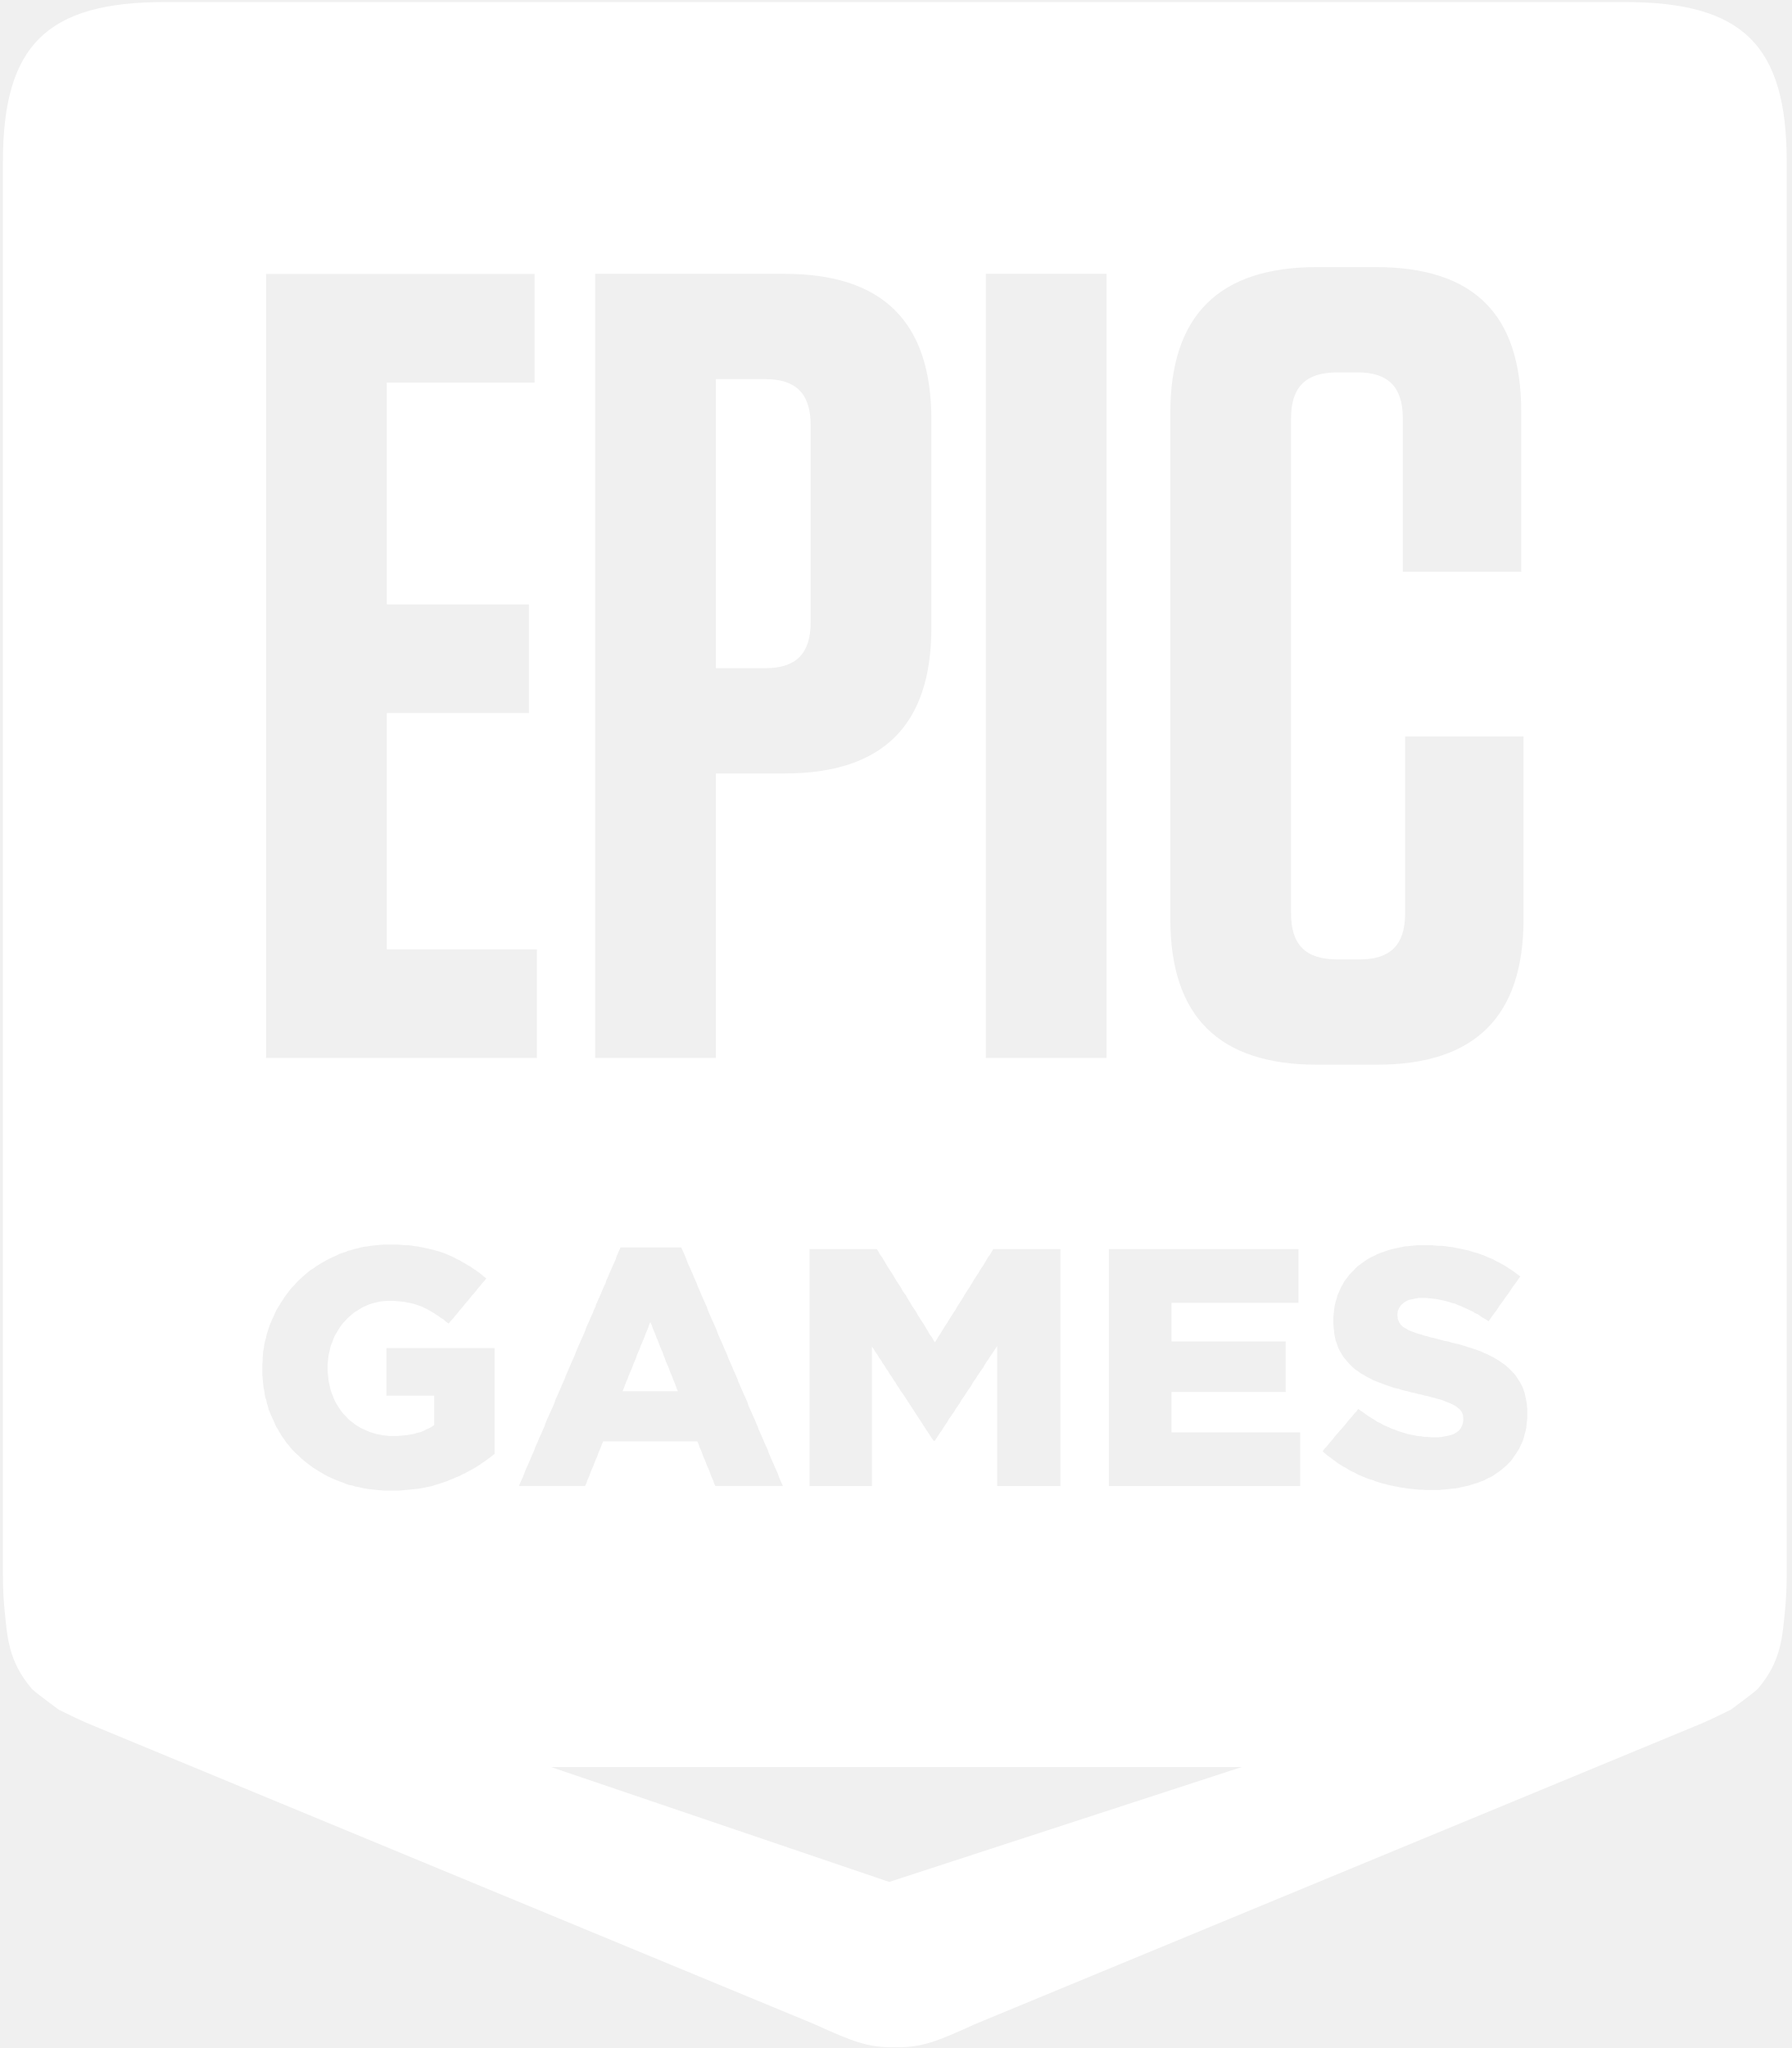
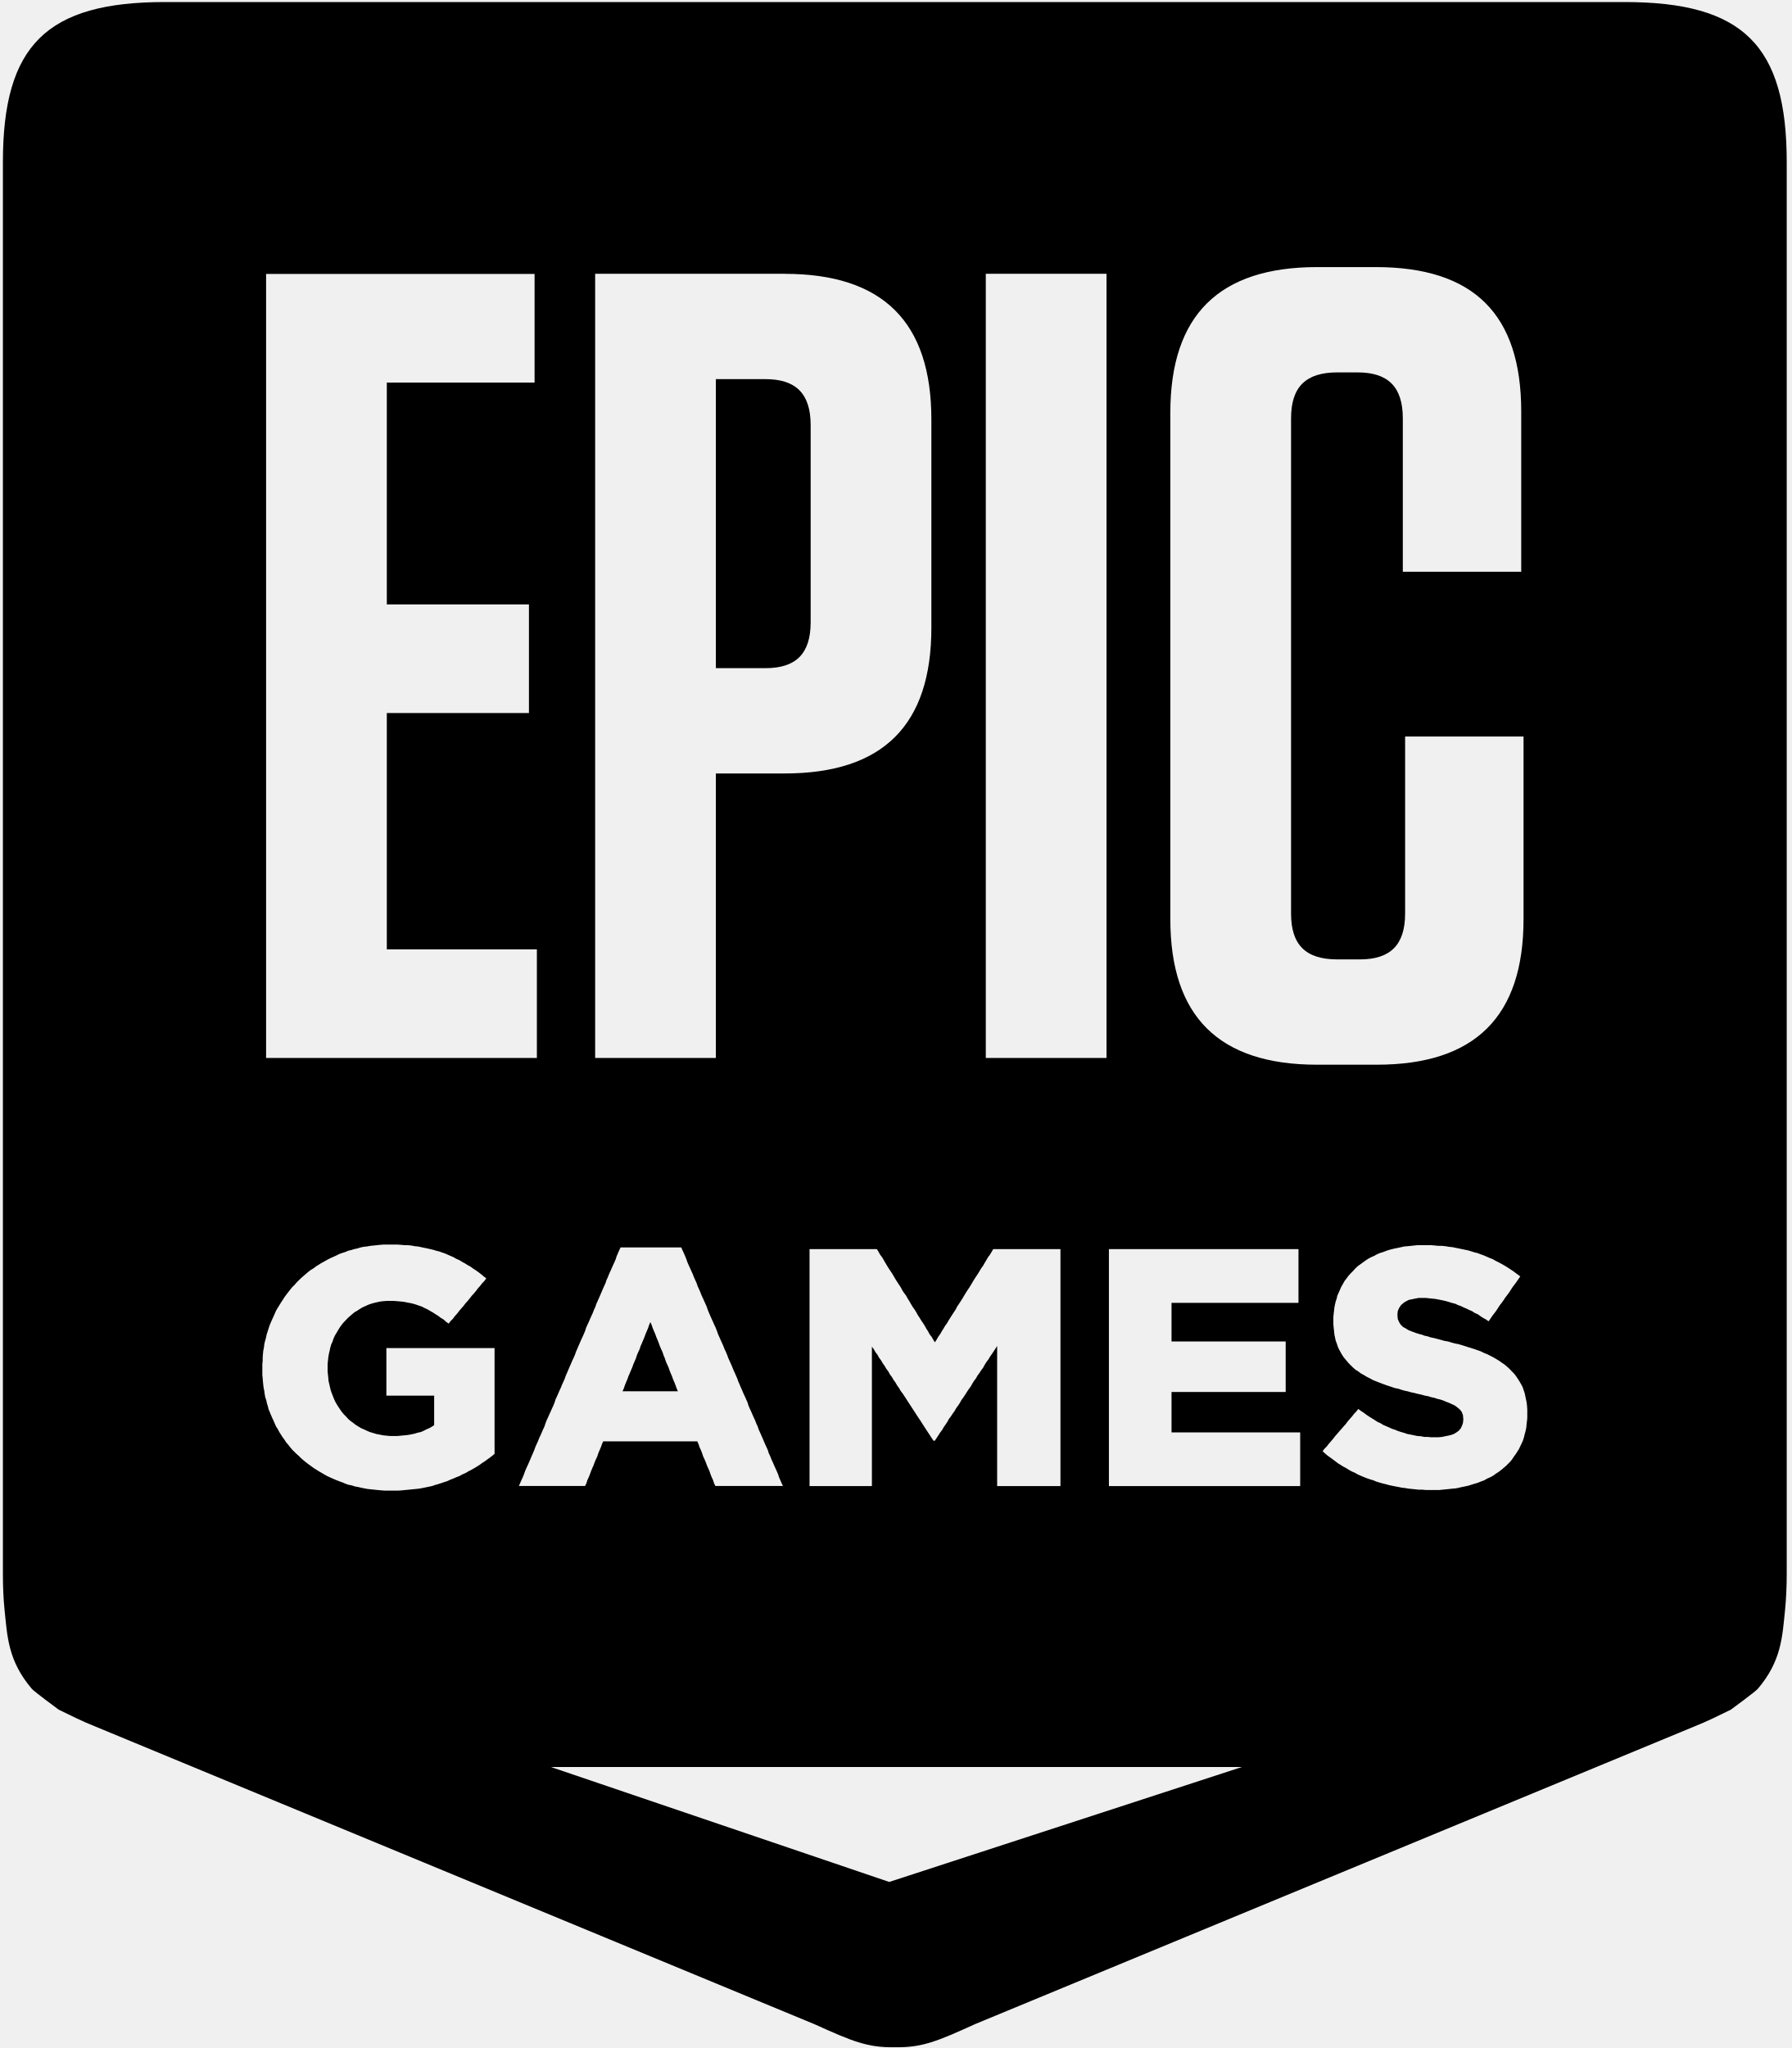
<svg xmlns="http://www.w3.org/2000/svg" viewBox="0 0 21 24">
-   <path d="M19.044.024H1.933C.546.024.034.53.034 1.9v16.54c0 .155.006.299.02.432.032.3.038.59.32.92.027.032.314.243.314.243.155.075.26.13.435.2l8.426 3.487c.437.198.62.275.938.269h.002c.318.006.501-.071.938-.27l8.426-3.486c.175-.07.28-.125.435-.2 0 0 .288-.211.315-.243.282-.33.288-.62.32-.92.013-.133.02-.277.02-.432V1.9c0-1.37-.512-1.876-1.9-1.876zm-1.146 16.628l-.004.038-.004.042-.008.038-.011.039-.008.034-.012.038-.015.034-.015.03-.016.035-.019.03-.02.031-.022.03-.02.031-.022.027-.027.027-.023.023-.031.026-.027.023-.031.023-.03.019-.031.023-.035.019-.035.015-.034.02-.039.014-.038.016-.039.011-.038.012-.035.011-.038.008-.035.007-.034.008-.039.008-.038.003-.035.004-.038.004-.043.004-.038.004h-.161l-.039-.004h-.042l-.039-.004-.038-.004-.042-.004-.039-.007-.038-.004-.039-.008-.038-.007-.039-.008-.038-.008-.039-.011-.034-.008-.039-.011-.038-.012-.035-.015-.038-.011-.035-.012-.038-.015-.035-.015-.034-.015-.035-.02-.035-.015-.034-.019-.03-.019-.036-.019-.03-.019-.031-.019-.03-.023-.031-.023-.031-.023-.031-.022-.027-.023-.03-.027.022-.03.027-.027.023-.03.027-.031.023-.027.023-.03.027-.031.023-.027.027-.03.023-.027.027-.03.023-.031.023-.027.027-.03.023-.03.027-.028.023-.03.031.023.035.023.03.023.035.023.031.019.035.022.03.02.035.015.03.019.035.015.035.015.034.016.035.011.035.015.038.012.038.011.035.012.039.007.038.008.038.008.043.003.038.008h.039l.042.004h.084l.043-.004.038-.008.035-.007.034-.008.031-.011.027-.016.031-.022.023-.027.015-.03.012-.035.004-.038v-.008l-.004-.046-.015-.038-.02-.026-.027-.023-.03-.023-.031-.015-.035-.016-.038-.015-.046-.019-.027-.008-.03-.007-.036-.012-.034-.007-.039-.012-.038-.007-.042-.012-.039-.008-.042-.011-.039-.008-.038-.011-.039-.008-.038-.011-.035-.012-.038-.007-.035-.012-.034-.011-.035-.012-.042-.015-.039-.015-.038-.015-.039-.016-.034-.019-.038-.019-.031-.019-.035-.019-.03-.023-.031-.019-.027-.023-.027-.026-.027-.027-.023-.027-.023-.027-.02-.026-.019-.03-.019-.035-.015-.027-.012-.03-.011-.034-.012-.031-.008-.038-.007-.034-.004-.039-.004-.038-.004-.042v-.087l.004-.039.004-.034.004-.038.007-.034.008-.035.012-.034.007-.034.016-.035.015-.034.015-.034.02-.035.019-.034.023-.03.023-.031.027-.03.027-.027.027-.03.03-.028.027-.019.031-.023.031-.022.03-.02.035-.019.035-.015.034-.019.035-.015.039-.012.038-.015.035-.011.03-.008.035-.008.035-.007.038-.008.035-.008.038-.003.039-.004.038-.004.038-.004h.166l.042.004.042.004h.039l.042.004.039.007.042.004.038.008.035.007.038.008.039.008.034.007.039.012.034.011.035.008.039.015.034.012.035.015.034.015.039.015.034.02.031.015.035.019.034.019.031.019.035.023.03.019.031.023.031.023.03.022-.022.031-.02.03-.023.031-.023.03-.023.035-.019.03-.023.031-.023.03-.02.031-.022.03-.024.031-.019.03-.023.035-.023.03-.023.03-.02.031-.022.03-.031-.022-.035-.019-.03-.02-.031-.022-.035-.015-.03-.02-.035-.015-.03-.015-.036-.015-.03-.015-.035-.012-.03-.015-.043-.011-.038-.012-.039-.011-.038-.008-.039-.008-.038-.007-.038-.004-.04-.004-.034-.004h-.083l-.042.008-.039.008-.035.007-.03.015-.027.016-.035.03-.023.035-.015.034-.004.038v.008l.004.05.019.041.015.023.027.027.035.019.03.019.039.015.042.016.047.015.03.007.03.012.036.007.034.012.039.008.042.011.042.011.043.012.042.007.038.012.042.011.04.008.038.011.038.012.034.011.039.012.035.011.034.012.043.015.038.019.038.015.039.02.035.018.034.02.03.018.032.023.03.02.031.026.03.027.028.03.027.027.023.03.023.035.019.03.02.035.015.03.011.034.012.035.007.034.008.038.008.039.004.038.003.042v.091l-.003.042zm-2.697.763h-2.203v-2.777h2.222v.63h-1.488v.452h1.338v.592h-1.338v.474h1.508v.629h-.04zm-2.809 0h-.704v-1.642l-.019.03-.023.035-.02.03-.022.031-.02.034-.023.03-.019.031-.019.035-.023.03-.02.031-.022.03-.02.035-.023.03-.019.031-.019.034-.023.031-.02.03-.022.035-.02.03-.023.031-.019.035-.02.03-.022.03-.02.035-.022.03-.02.031-.023.03-.019.035-.02.03-.022.031-.02.035-.023.03-.019.03-.023.035-.02.03h-.014l-.023-.033-.02-.031-.023-.035-.02-.03-.022-.034-.02-.031-.022-.035-.02-.03-.023-.034-.019-.03-.023-.035-.02-.031-.022-.034-.02-.03-.022-.035-.02-.03-.023-.035-.023-.03-.02-.035-.022-.03-.02-.035-.022-.03-.02-.035-.023-.03-.019-.035-.023-.03-.02-.035-.022-.03-.02-.035-.023-.03-.019-.035-.023-.03-.02-.035-.022-.03v1.634h-.731v-2.777h.789l.019.03.019.035.023.03.02.034.018.031.02.034.019.03.023.035.02.03.018.031.02.034.019.03.023.035.02.03.018.035.02.03.023.03.019.035.019.03.02.035.018.03.024.034.019.03.019.035.02.03.018.03.024.035.019.03.019.035.02.03.018.035.024.03.019.034.019.03.02-.03.019-.034.022-.03.02-.035.019-.03.02-.034.022-.03.02-.035.019-.03.019-.03.023-.035.02-.03.018-.035.02-.03.023-.035.019-.03.02-.034.018-.03.02-.031.023-.034.019-.031.02-.034.018-.03.023-.035.02-.03.019-.031.02-.034.022-.03.02-.035.018-.03.02-.035.023-.03.02-.034.018-.031h.788v2.777h-.038zM7.931 16.27l-.012-.035-.015-.038-.015-.034-.012-.035-.015-.034-.015-.038-.012-.035-.016-.034-.015-.035-.011-.034-.016-.038-.011-.035-.016-.034-.015-.035-.012-.034-.015-.038-.015-.035-.012-.034-.015-.035-.016-.038-.011-.034-.016-.035-.015.035-.011.034-.016.038-.015.035-.012.034-.015.035-.016.038-.015.034-.011.035-.016.034-.015.035-.012.038-.015.034-.015.035-.012.034-.015.035-.016.038-.015.034-.012.035-.015.034-.015.038-.012.035-.015.034h.649l-.015-.034zm1.207 1.144h-.753l-.016-.034-.011-.035-.016-.034-.015-.038-.011-.034-.016-.035-.015-.034-.012-.034-.015-.035-.016-.034-.011-.034-.015-.039-.016-.034-.011-.034-.016-.035H7.07l-.015.035-.012.034-.015.034-.016.039-.011.034-.016.034-.015.035-.012.034-.015.034-.015.035-.012.034-.015.038-.016.034-.011.035-.016.034h-.776l.015-.034.015-.035.016-.034.015-.038.012-.034.015-.035.016-.034.015-.034.015-.035.016-.038.015-.034.015-.035.012-.034.015-.034.016-.035.015-.038.016-.034.015-.034.015-.035.016-.034.011-.034.015-.039.016-.034.015-.034.016-.035.015-.034.016-.034.015-.038.011-.035.016-.034.015-.034.015-.035.016-.034.015-.038.016-.034.015-.035.012-.034.015-.034.015-.035.016-.038.015-.034.015-.035.016-.034.015-.034.012-.035.015-.034.016-.038.015-.034.015-.035.016-.034.015-.034.015-.035.012-.038.015-.034.016-.034.015-.035.015-.034.016-.034.015-.039.016-.034.011-.034.016-.035.015-.034.015-.034.016-.038.015-.035.015-.034.016-.034.011-.035.016-.034.015-.038.016-.035.015-.034.015-.034.016-.035.015-.034.012-.038.015-.034.015-.035.016-.034h.711l.015.034.016.035.015.034.015.038.012.034.015.035.016.034.015.034.016.035.015.038.015.034.016.035.011.034.016.034.015.035.015.038.016.034.015.034.016.035.015.034.011.034.016.039.015.034.015.034.016.035.015.034.016.034.015.038.012.035.015.034.015.034.016.035.015.034.015.038.016.034.015.035.012.034.015.034.016.035.015.034.015.038.016.035.015.034.015.034.012.035.015.034.016.038.015.034.015.035.016.034.015.034.016.035.011.038.015.034.016.034.015.035.015.034.016.034.015.039.016.034.011.034.016.035.015.034.015.034.016.038.015.035.016.034.015.034.011.035.016.034.015.038.016.035.015.034.015.034.016.035.015.034.012.038.015.034.015.035.016.034h-.039zM5.77 17.06l-.03.023-.028.02-.03.022-.031.02-.03.022-.032.02-.03.018-.035.02-.035.018-.034.02-.035.015-.034.019-.039.015-.034.015-.039.015-.034.016-.035.011-.035.012-.034.011-.039.011-.034.012-.039.008-.034.007-.039.008-.038.007-.039.004-.042.004-.038.004-.043.004-.038.004-.043.003h-.165l-.038-.003-.043-.004-.038-.004-.038-.004-.039-.004-.038-.007-.039-.008-.034-.008-.039-.007-.035-.012-.038-.007-.035-.012-.034-.015-.035-.012-.038-.015-.035-.015-.034-.015-.035-.016-.035-.019-.03-.018-.035-.02-.03-.019-.031-.019-.031-.023-.031-.022-.03-.023-.028-.023-.027-.023-.027-.027-.026-.023-.027-.026-.027-.027-.023-.027-.023-.03-.024-.027-.019-.03-.023-.031-.019-.03-.02-.031-.018-.035-.02-.03-.015-.034-.015-.035-.016-.034-.015-.034-.012-.03-.015-.035-.008-.035-.011-.034-.008-.038-.012-.034-.007-.039-.004-.034-.008-.038-.004-.034-.004-.038-.003-.039-.004-.038v-.126l.004-.042v-.038l.003-.038.004-.042.008-.038.004-.038.008-.034.011-.038.008-.039.011-.034.012-.038.011-.034.016-.039.015-.034.016-.034.015-.035.015-.034.02-.034.019-.03.019-.031.02-.03.019-.031.022-.03.024-.031.023-.03.023-.028.027-.026.023-.027.027-.027.027-.026.026-.023.031-.027.027-.023.03-.023.032-.019.03-.023.031-.019.03-.019.035-.019.035-.02.035-.018.034-.015.035-.016.038-.019.031-.011.038-.012.035-.015.035-.008.034-.011.039-.008.034-.011.039-.008.038-.004.039-.007.038-.004.039-.004.038-.004.039-.003h.165l.042.003.043.004h.038l.038.004.043.008.034.003.039.008.038.008.035.007.034.008.035.008.035.011.034.008.03.011.036.012.034.015.035.015.034.015.035.02.035.015.03.019.035.019.03.019.035.019.031.023.03.019.032.023.03.023.031.026.03.023-.022.03-.027.028-.023.03-.027.03-.023.031-.023.027-.027.03-.023.03-.023.028-.027.03-.023.03-.027.031-.023.027-.023.03-.027.03-.023.031-.027.027-.023.03-.031-.022-.03-.027-.032-.019-.03-.023-.031-.019-.03-.02-.032-.018-.034-.02-.031-.014-.03-.016-.032-.011-.034-.012-.035-.011-.034-.008-.039-.007-.038-.008-.039-.004-.042-.004-.042-.003h-.081l-.038.003-.035.004-.038.008-.035.008-.035.01-.034.012-.035.016-.034.015-.031.019-.03.02-.032.018-.027.023-.027.023-.026.023-.024.026-.026.027-.024.03-.019.027-.019.031-.02.034-.018.03-.016.035-.011.034-.016.035-.011.038-.008.038-.008.034-.007.042-.004.038-.004.038v.088l.004.038.004.035.003.038.008.034.008.035.008.034.011.034.012.03.015.039.015.034.02.035.019.03.02.03.022.031.023.027.027.027.023.026.027.023.031.023.03.023.031.019.031.019.035.015.034.016.035.015.038.011.039.012.038.007.039.008.038.004.042.004h.089l.042-.004.043-.004.038-.004.038-.007.039-.008.038-.012.035-.007.034-.015.031-.016.035-.015.027-.015.03-.02v-.346h-.56v-.557h1.268v1.239l-.027.023zM4.534 8.355v2.77h1.759v1.273H3.119V3.21h3.147v1.273H4.534v2.6H6.2v1.273H4.534zm11.935.276h1.389v2.14c0 1.142-.569 1.706-1.72 1.706h-.7c-1.15 0-1.72-.564-1.72-1.707V4.837c0-1.142.57-1.707 1.72-1.707h.687c1.15 0 1.706.552 1.706 1.694V6.7h-1.388V4.902c0-.367-.172-.538-.53-.538h-.237c-.37 0-.543.17-.543.538v5.803c0 .368.172.538.543.538h.264c.357 0 .53-.17.53-.538V8.631zm-4.914 3.767v-9.19h1.415v9.19h-1.415zM9.502 7.292v-2.31c0-.368-.172-.539-.53-.539h-.581V7.83h.582c.357 0 .529-.17.529-.538zm-.304-4.083c1.15 0 1.719.564 1.719 1.707v2.441c0 1.142-.569 1.707-1.72 1.707h-.806v3.334H6.976v-9.19h2.222zM6.457 20.707h8.1l-4.134 1.347-3.966-1.347z" fill="#FFF" fill-rule="evenodd" />
+   <path d="M19.044.024H1.933C.546.024.034.53.034 1.9v16.54c0 .155.006.299.02.432.032.3.038.59.32.92.027.032.314.243.314.243.155.075.26.13.435.2l8.426 3.487c.437.198.62.275.938.269h.002c.318.006.501-.071.938-.27l8.426-3.486c.175-.07.28-.125.435-.2 0 0 .288-.211.315-.243.282-.33.288-.62.32-.92.013-.133.02-.277.02-.432V1.9c0-1.37-.512-1.876-1.9-1.876zm-1.146 16.628l-.004.038-.004.042-.008.038-.011.039-.008.034-.012.038-.015.034-.015.03-.016.035-.019.03-.02.031-.022.03-.02.031-.022.027-.027.027-.023.023-.031.026-.027.023-.031.023-.03.019-.031.023-.035.019-.035.015-.034.02-.039.014-.038.016-.039.011-.038.012-.035.011-.038.008-.035.007-.034.008-.039.008-.038.003-.035.004-.038.004-.043.004-.038.004h-.161l-.039-.004h-.042l-.039-.004-.038-.004-.042-.004-.039-.007-.038-.004-.039-.008-.038-.007-.039-.008-.038-.008-.039-.011-.034-.008-.039-.011-.038-.012-.035-.015-.038-.011-.035-.012-.038-.015-.035-.015-.034-.015-.035-.02-.035-.015-.034-.019-.03-.019-.036-.019-.03-.019-.031-.019-.03-.023-.031-.023-.031-.023-.031-.022-.027-.023-.03-.027.022-.03.027-.027.023-.03.027-.031.023-.027.023-.03.027-.031.023-.027.027-.03.023-.027.027-.03.023-.031.023-.027.027-.03.023-.03.027-.028.023-.03.031.023.035.023.03.023.035.023.031.019.035.022.03.02.035.015.03.019.035.015.035.015.034.016.035.011.035.015.038.012.038.011.035.012.039.007.038.008.038.008.043.003.038.008h.039l.042.004h.084l.043-.004.038-.008.035-.007.034-.008.031-.011.027-.016.031-.022.023-.027.015-.03.012-.035.004-.038v-.008l-.004-.046-.015-.038-.02-.026-.027-.023-.03-.023-.031-.015-.035-.016-.038-.015-.046-.019-.027-.008-.03-.007-.036-.012-.034-.007-.039-.012-.038-.007-.042-.012-.039-.008-.042-.011-.039-.008-.038-.011-.039-.008-.038-.011-.035-.012-.038-.007-.035-.012-.034-.011-.035-.012-.042-.015-.039-.015-.038-.015-.039-.016-.034-.019-.038-.019-.031-.019-.035-.019-.03-.023-.031-.019-.027-.023-.027-.026-.027-.027-.023-.027-.023-.027-.02-.026-.019-.03-.019-.035-.015-.027-.012-.03-.011-.034-.012-.031-.008-.038-.007-.034-.004-.039-.004-.038-.004-.042v-.087l.004-.039.004-.034.004-.038.007-.034.008-.035.012-.034.007-.034.016-.035.015-.034.015-.034.02-.035.019-.034.023-.03.023-.031.027-.03.027-.027.027-.03.03-.028.027-.019.031-.023.031-.022.03-.02.035-.019.035-.015.034-.019.035-.015.039-.012.038-.015.035-.011.03-.008.035-.008.035-.007.038-.008.035-.008.038-.003.039-.004.038-.004.038-.004h.166l.042.004.042.004h.039l.042.004.039.007.042.004.038.008.035.007.038.008.039.008.034.007.039.012.034.011.035.008.039.015.034.012.035.015.034.015.039.015.034.02.031.015.035.019.034.019.031.019.035.023.03.019.031.023.031.023.03.022-.022.031-.02.03-.023.031-.023.03-.023.035-.019.03-.023.031-.023.03-.02.031-.022.03-.024.031-.019.03-.023.035-.023.03-.023.03-.02.031-.022.03-.031-.022-.035-.019-.03-.02-.031-.022-.035-.015-.03-.02-.035-.015-.03-.015-.036-.015-.03-.015-.035-.012-.03-.015-.043-.011-.038-.012-.039-.011-.038-.008-.039-.008-.038-.007-.038-.004-.04-.004-.034-.004h-.083l-.042.008-.039.008-.035.007-.03.015-.027.016-.035.03-.023.035-.015.034-.004.038v.008l.004.05.019.041.015.023.027.027.035.019.03.019.039.015.042.016.047.015.03.007.03.012.036.007.034.012.039.008.042.011.042.011.043.012.042.007.038.012.042.011.04.008.038.011.038.012.034.011.039.012.035.011.034.012.043.015.038.019.038.015.039.02.035.018.034.02.03.018.032.023.03.02.031.026.03.027.028.03.027.027.023.03.023.035.019.03.02.035.015.03.011.034.012.035.007.034.008.038.008.039.004.038.003.042v.091l-.003.042zm-2.697.763h-2.203v-2.777h2.222v.63h-1.488v.452h1.338v.592h-1.338v.474h1.508v.629h-.04zm-2.809 0h-.704v-1.642l-.019.03-.023.035-.02.03-.022.031-.02.034-.023.03-.019.031-.019.035-.023.03-.02.031-.022.03-.02.035-.023.03-.019.031-.019.034-.023.031-.02.03-.022.035-.02.03-.023.031-.019.035-.02.03-.022.03-.02.035-.022.03-.02.031-.023.03-.019.035-.02.03-.022.031-.02.035-.023.03-.019.03-.023.035-.02.03h-.014l-.023-.033-.02-.031-.023-.035-.02-.03-.022-.034-.02-.031-.022-.035-.02-.03-.023-.034-.019-.03-.023-.035-.02-.031-.022-.034-.02-.03-.022-.035-.02-.03-.023-.035-.023-.03-.02-.035-.022-.03-.02-.035-.022-.03-.02-.035-.023-.03-.019-.035-.023-.03-.02-.035-.022-.03-.02-.035-.023-.03-.019-.035-.023-.03-.02-.035-.022-.03v1.634h-.731v-2.777h.789l.019.03.019.035.023.03.02.034.018.031.02.034.019.03.023.035.02.03.018.031.02.034.019.03.023.035.02.03.018.035.02.03.023.03.019.035.019.03.02.035.018.03.024.034.019.03.019.035.02.03.018.03.024.035.019.03.019.035.02.03.018.035.024.03.019.034.019.03.02-.03.019-.034.022-.03.02-.035.019-.03.02-.034.022-.03.02-.035.019-.03.019-.03.023-.035.02-.03.018-.035.02-.03.023-.035.019-.03.02-.034.018-.03.02-.031.023-.034.019-.031.02-.034.018-.03.023-.035.02-.03.019-.031.02-.034.022-.03.02-.035.018-.03.02-.035.023-.03.02-.034.018-.031h.788v2.777h-.038zM7.931 16.27l-.012-.035-.015-.038-.015-.034-.012-.035-.015-.034-.015-.038-.012-.035-.016-.034-.015-.035-.011-.034-.016-.038-.011-.035-.016-.034-.015-.035-.012-.034-.015-.038-.015-.035-.012-.034-.015-.035-.016-.038-.011-.034-.016-.035-.015.035-.011.034-.016.038-.015.035-.012.034-.015.035-.016.038-.015.034-.011.035-.016.034-.015.035-.012.038-.015.034-.015.035-.012.034-.015.035-.016.038-.015.034-.012.035-.015.034-.015.038-.012.035-.015.034h.649l-.015-.034zm1.207 1.144h-.753l-.016-.034-.011-.035-.016-.034-.015-.038-.011-.034-.016-.035-.015-.034-.012-.034-.015-.035-.016-.034-.011-.034-.015-.039-.016-.034-.011-.034-.016-.035H7.07l-.015.035-.012.034-.015.034-.016.039-.011.034-.016.034-.015.035-.012.034-.015.034-.015.035-.012.034-.015.038-.016.034-.011.035-.016.034h-.776l.015-.034.015-.035.016-.034.015-.038.012-.034.015-.035.016-.034.015-.034.015-.035.016-.038.015-.034.015-.035.012-.034.015-.034.016-.035.015-.038.016-.034.015-.034.015-.035.016-.034.011-.034.015-.039.016-.034.015-.034.016-.035.015-.034.016-.034.015-.038.011-.035.016-.034.015-.034.015-.035.016-.034.015-.038.016-.034.015-.035.012-.034.015-.034.015-.035.016-.038.015-.034.015-.035.016-.034.015-.034.012-.035.015-.034.016-.038.015-.034.015-.035.016-.034.015-.034.015-.035.012-.038.015-.034.016-.034.015-.035.015-.034.016-.034.015-.039.016-.034.011-.034.016-.035.015-.034.015-.034.016-.038.015-.035.015-.034.016-.034.011-.035.016-.034.015-.038.016-.035.015-.034.015-.034.016-.035.015-.034.012-.038.015-.034.015-.035.016-.034h.711l.015.034.016.035.015.034.015.038.012.034.015.035.016.034.015.034.016.035.015.038.015.034.016.035.011.034.016.034.015.035.015.038.016.034.015.034.016.035.015.034.011.034.016.039.015.034.015.034.016.035.015.034.016.034.015.038.012.035.015.034.015.034.016.035.015.034.015.038.016.034.015.035.012.034.015.034.016.035.015.034.015.038.016.035.015.034.015.034.012.035.015.034.016.038.015.034.015.035.016.034.015.034.016.035.011.038.015.034.016.034.015.035.015.034.016.034.015.039.016.034.011.034.016.035.015.034.015.034.016.038.015.035.016.034.015.034.011.035.016.034.015.038.016.035.015.034.015.034.016.035.015.034.012.038.015.034.015.035.016.034h-.039zM5.77 17.06l-.03.023-.028.02-.03.022-.031.02-.03.022-.032.02-.03.018-.035.02-.035.018-.034.02-.035.015-.034.019-.039.015-.034.015-.039.015-.034.016-.035.011-.035.012-.034.011-.039.011-.034.012-.039.008-.034.007-.039.008-.038.007-.039.004-.042.004-.038.004-.043.004-.038.004-.043.003h-.165l-.038-.003-.043-.004-.038-.004-.038-.004-.039-.004-.038-.007-.039-.008-.034-.008-.039-.007-.035-.012-.038-.007-.035-.012-.034-.015-.035-.012-.038-.015-.035-.015-.034-.015-.035-.016-.035-.019-.03-.018-.035-.02-.03-.019-.031-.019-.031-.023-.031-.022-.03-.023-.028-.023-.027-.023-.027-.027-.026-.023-.027-.026-.027-.027-.023-.027-.023-.03-.024-.027-.019-.03-.023-.031-.019-.03-.02-.031-.018-.035-.02-.03-.015-.034-.015-.035-.016-.034-.015-.034-.012-.03-.015-.035-.008-.035-.011-.034-.008-.038-.012-.034-.007-.039-.004-.034-.008-.038-.004-.034-.004-.038-.003-.039-.004-.038v-.126l.004-.042v-.038l.003-.038.004-.042.008-.038.004-.038.008-.034.011-.038.008-.039.011-.034.012-.038.011-.034.016-.039.015-.034.016-.034.015-.035.015-.034.02-.034.019-.03.019-.031.02-.03.019-.031.022-.03.024-.031.023-.03.023-.028.027-.026.023-.027.027-.027.027-.026.026-.023.031-.027.027-.023.03-.023.032-.019.03-.023.031-.019.03-.019.035-.019.035-.02.035-.018.034-.015.035-.016.038-.019.031-.011.038-.012.035-.015.035-.008.034-.011.039-.008.034-.011.039-.008.038-.004.039-.007.038-.004.039-.004.038-.004.039-.003h.165l.042.003.043.004h.038l.038.004.043.008.034.003.039.008.038.008.035.007.034.008.035.008.035.011.034.008.03.011.036.012.034.015.035.015.034.015.035.02.035.015.03.019.035.019.03.019.035.019.031.023.03.019.032.023.03.023.031.026.03.023-.022.03-.027.028-.023.03-.027.03-.023.031-.023.027-.027.03-.023.03-.023.028-.027.03-.023.03-.027.031-.023.027-.023.03-.027.03-.023.031-.027.027-.023.03-.031-.022-.03-.027-.032-.019-.03-.023-.031-.019-.03-.02-.032-.018-.034-.02-.031-.014-.03-.016-.032-.011-.034-.012-.035-.011-.034-.008-.039-.007-.038-.008-.039-.004-.042-.004-.042-.003h-.081l-.038.003-.035.004-.038.008-.035.008-.035.01-.034.012-.035.016-.034.015-.031.019-.03.02-.032.018-.027.023-.027.023-.026.023-.024.026-.026.027-.024.03-.019.027-.019.031-.02.034-.018.03-.016.035-.011.034-.016.035-.011.038-.008.038-.008.034-.007.042-.004.038-.004.038v.088l.004.038.004.035.003.038.008.034.008.035.008.034.011.034.012.03.015.039.015.034.02.035.019.03.02.03.022.031.023.027.027.027.023.026.027.023.031.023.03.023.031.019.031.019.035.015.034.016.035.015.038.011.039.012.038.007.039.008.038.004.042.004h.089l.042-.004.043-.004.038-.004.038-.007.039-.008.038-.012.035-.007.034-.015.031-.016.035-.015.027-.015.03-.02v-.346h-.56v-.557h1.268v1.239l-.027.023zM4.534 8.355v2.77h1.759v1.273H3.119V3.21h3.147v1.273H4.534v2.6H6.2v1.273H4.534zm11.935.276h1.389v2.14c0 1.142-.569 1.706-1.72 1.706h-.7c-1.15 0-1.72-.564-1.72-1.707V4.837c0-1.142.57-1.707 1.72-1.707h.687c1.15 0 1.706.552 1.706 1.694V6.7h-1.388V4.902c0-.367-.172-.538-.53-.538h-.237c-.37 0-.543.17-.543.538v5.803c0 .368.172.538.543.538h.264c.357 0 .53-.17.53-.538V8.631zm-4.914 3.767v-9.19h1.415v9.19h-1.415zM9.502 7.292v-2.31c0-.368-.172-.539-.53-.539h-.581V7.83h.582c.357 0 .529-.17.529-.538zm-.304-4.083c1.15 0 1.719.564 1.719 1.707v2.441c0 1.142-.569 1.707-1.72 1.707h-.806v3.334H6.976v-9.19h2.222zM6.457 20.707h8.1l-4.134 1.347-3.966-1.347z" fill-rule="evenodd" />
</svg>
